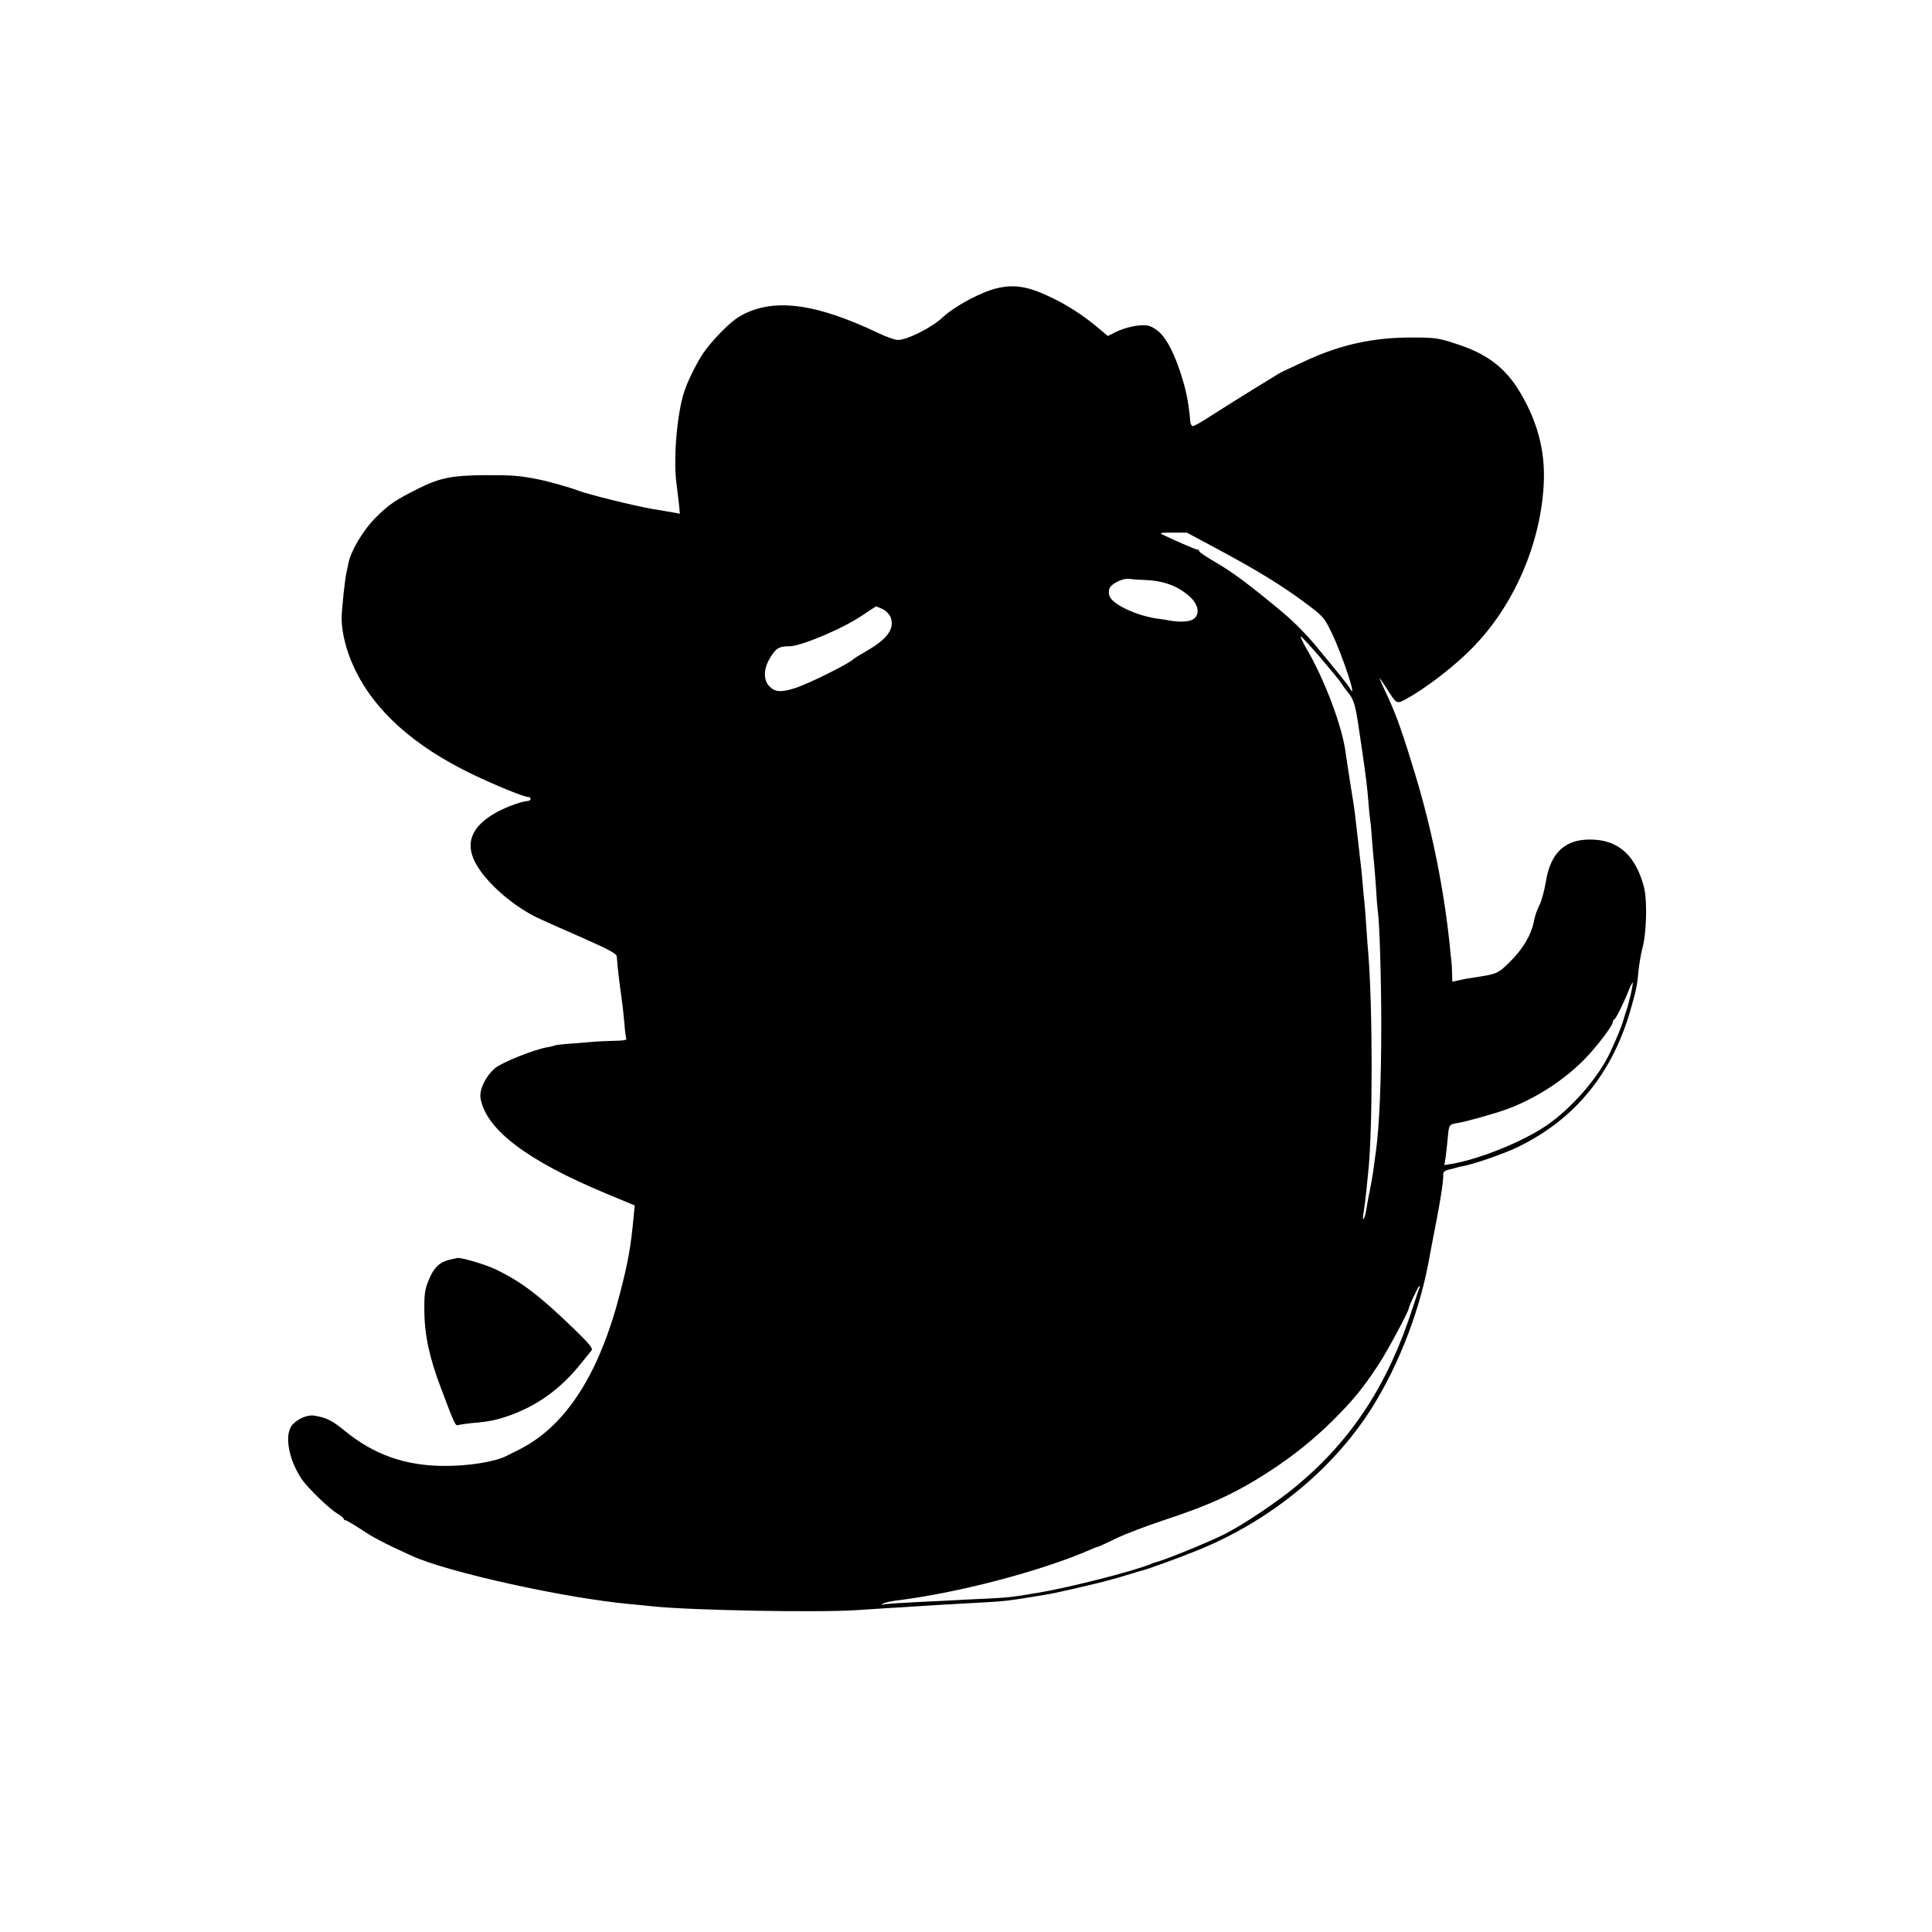
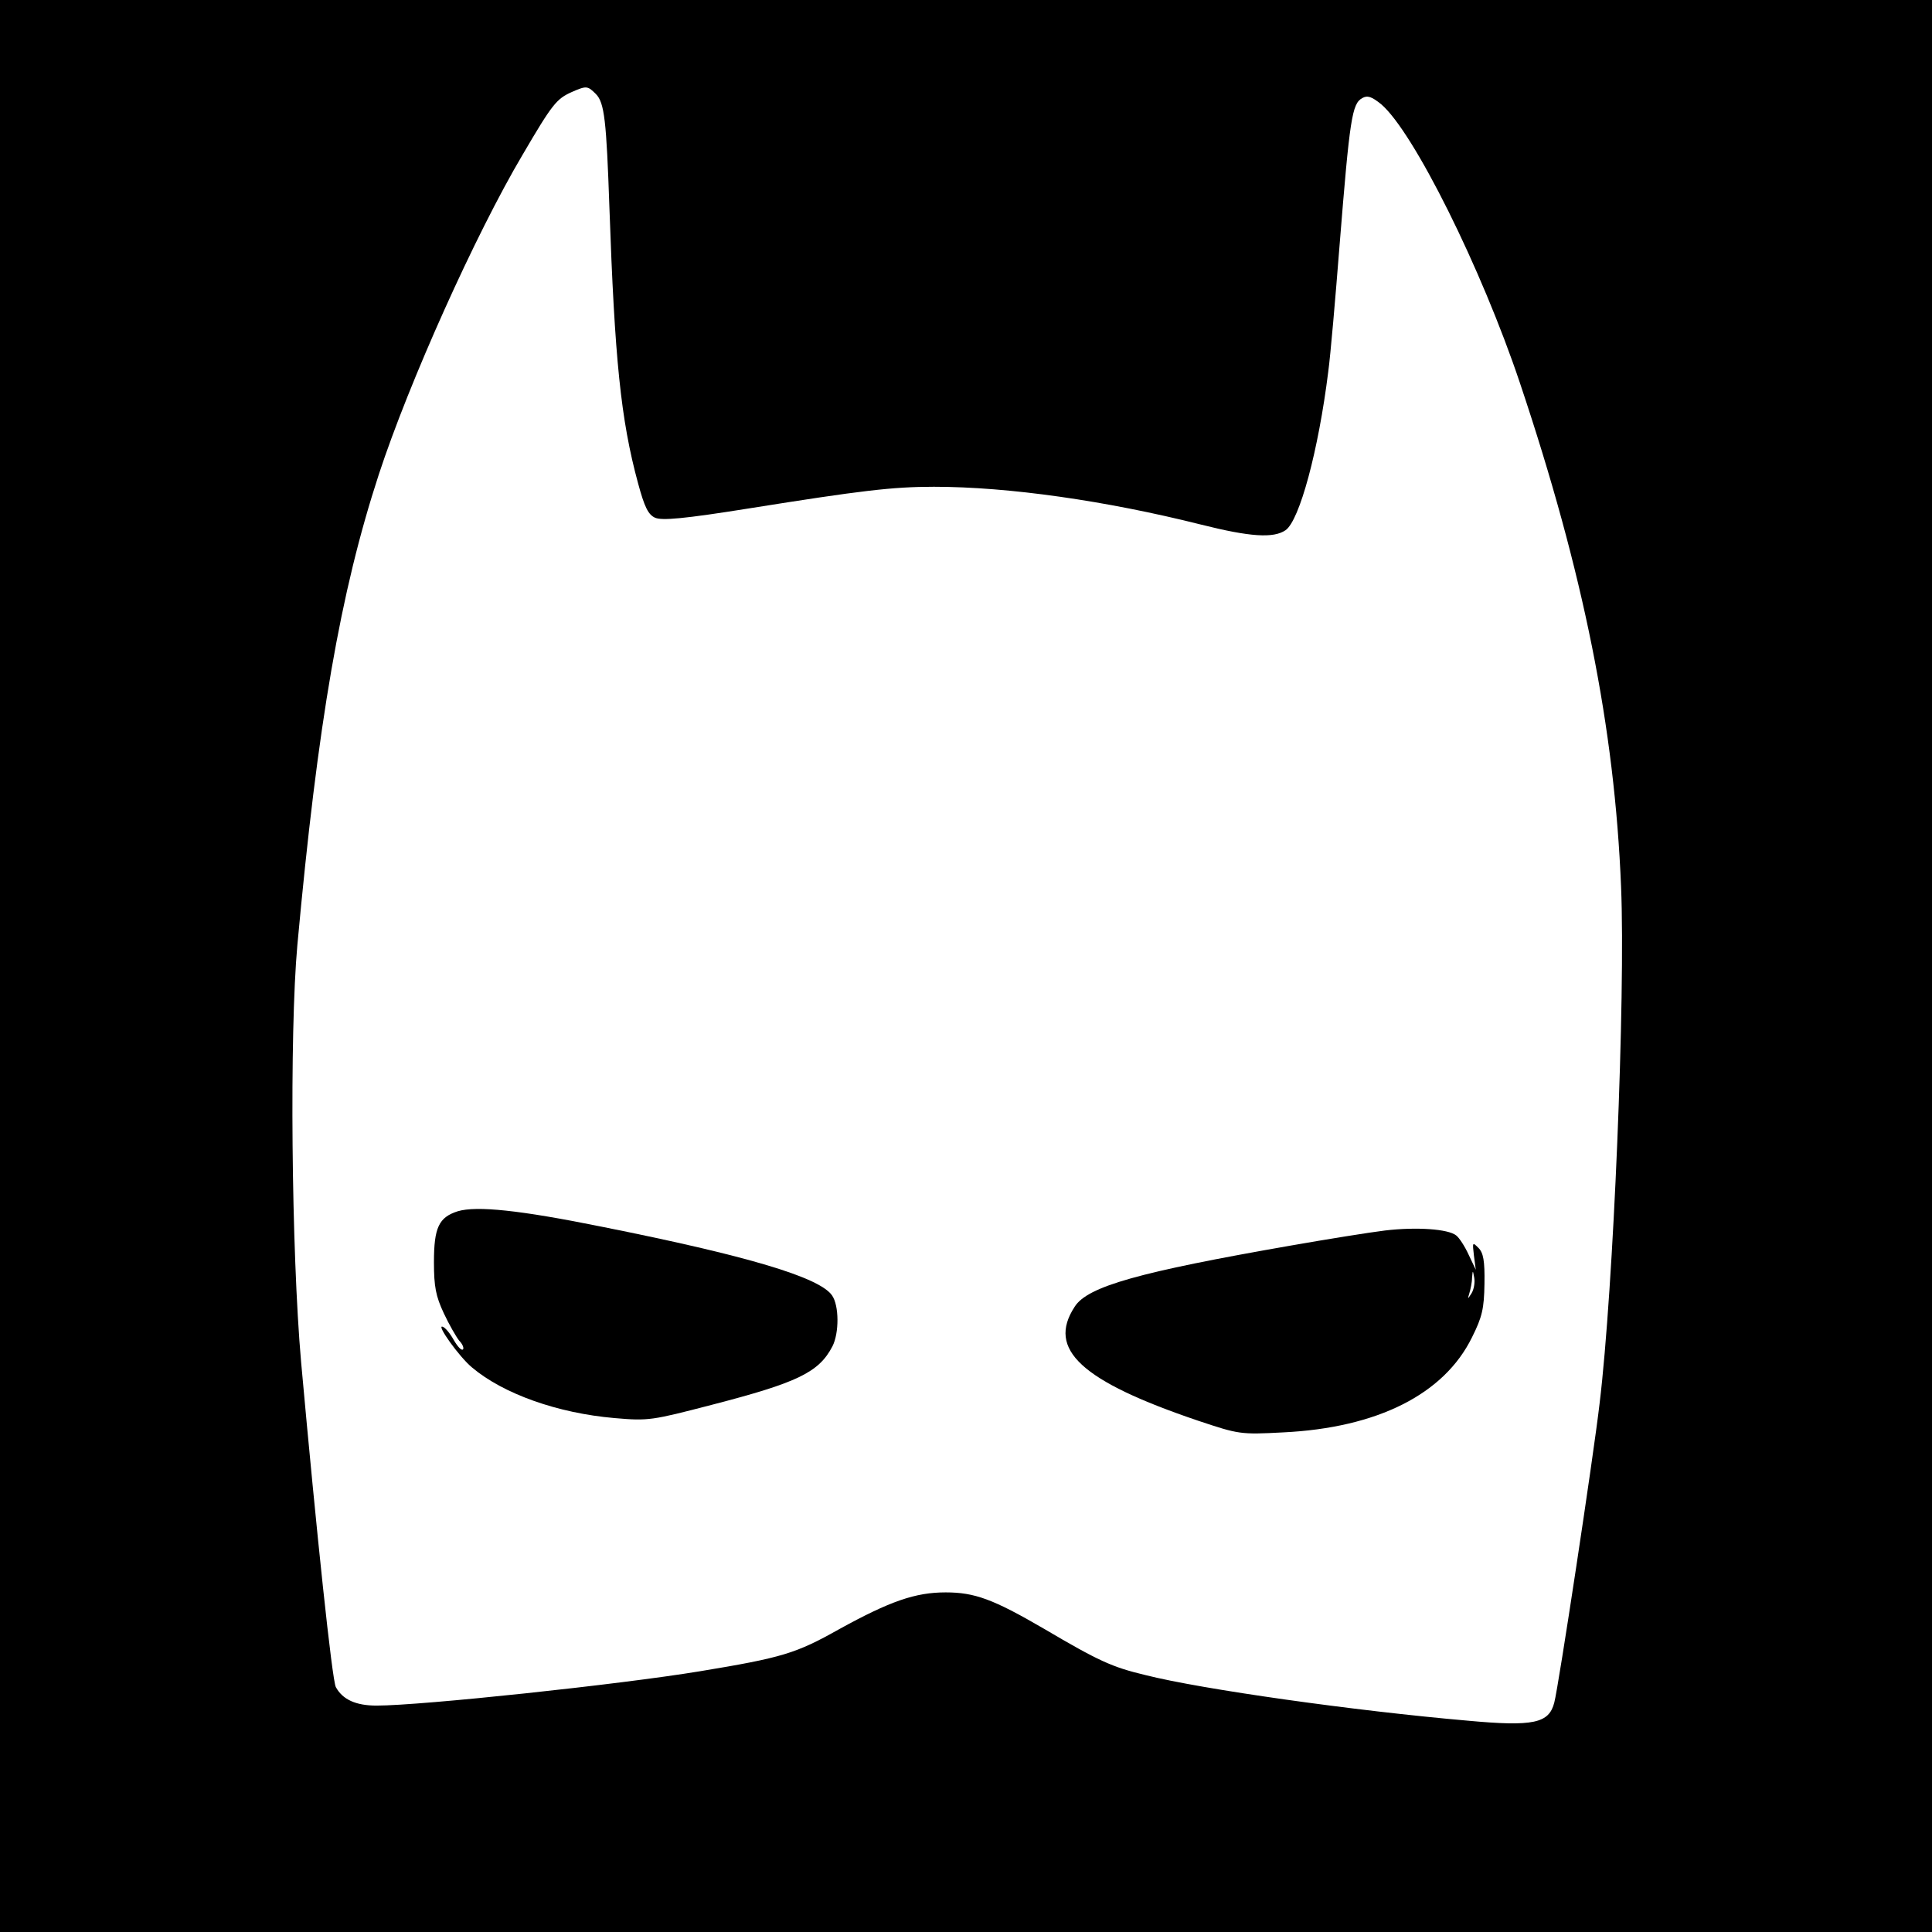
- <svg xmlns="http://www.w3.org/2000/svg" version="1.0" width="16pt" height="16pt" viewBox="0 0 16 16" preserveAspectRatio="xMidYMid meet">
-   <g transform="translate(0,16) scale(0.001564,-0.001564)" fill="#000000" stroke="none">
-     <path d="M5284 8705 c-86 -19 -226 -94 -291 -154 -58 -55 -189 -121 -239 -121 -14 0 -60 16 -102 36 -340 162 -565 189 -737 88 -47 -27 -138 -119 -188 -189 -31 -44 -81 -142 -101 -200 -40 -112 -62 -360 -44 -495 4 -30 10 -79 13 -107 l5 -53 -27 5 c-16 3 -68 12 -118 20 -93 16 -345 78 -395 98 -35 14 -159 49 -205 58 -104 21 -144 24 -290 23 -170 -1 -237 -14 -350 -71 -121 -60 -157 -85 -225 -153 -67 -66 -135 -181 -146 -247 -3 -15 -7 -35 -9 -43 -8 -30 -26 -196 -26 -245 0 -73 25 -174 67 -262 106 -226 316 -414 626 -563 127 -61 273 -120 295 -120 18 0 16 -20 -2 -21 -44 -4 -137 -40 -191 -75 -108 -68 -138 -150 -90 -246 52 -106 208 -243 348 -305 34 -16 138 -62 232 -103 135 -60 171 -80 172 -95 2 -39 15 -151 24 -210 5 -33 12 -96 16 -140 3 -44 8 -83 11 -87 2 -5 -26 -9 -64 -9 -37 -1 -81 -3 -98 -4 -16 -2 -70 -6 -119 -10 -49 -3 -92 -8 -96 -10 -4 -2 -22 -7 -41 -10 -68 -11 -241 -80 -278 -111 -51 -45 -85 -115 -76 -162 31 -164 246 -327 658 -499 l158 -66 -6 -61 c-15 -159 -28 -234 -72 -404 -110 -428 -287 -703 -533 -827 -30 -15 -62 -31 -72 -36 -58 -29 -200 -52 -323 -51 -208 0 -375 59 -531 187 -63 52 -96 69 -159 79 -43 8 -113 -28 -129 -68 -27 -62 1 -179 63 -270 34 -48 145 -156 190 -182 17 -10 31 -22 31 -26 0 -4 4 -8 10 -8 5 0 42 -22 82 -48 65 -44 119 -72 268 -140 189 -87 820 -226 1160 -256 36 -3 90 -9 120 -12 205 -21 871 -33 1070 -20 63 4 140 9 170 11 30 1 96 6 145 9 88 6 161 10 360 21 112 6 142 10 270 31 93 15 116 20 150 28 11 2 72 16 135 31 63 14 153 38 200 53 47 14 87 26 90 27 25 5 193 66 301 110 362 149 679 402 885 707 152 226 275 530 328 813 8 44 26 139 40 210 26 134 40 227 38 257 0 12 9 20 26 24 15 3 34 8 42 11 8 3 26 7 40 9 54 10 216 66 284 99 309 149 510 397 606 749 26 95 29 107 36 186 4 36 13 90 21 120 22 82 26 254 8 323 -42 160 -128 243 -262 251 -149 9 -231 -62 -257 -220 -8 -49 -24 -107 -35 -128 -12 -22 -23 -56 -27 -75 -12 -75 -59 -156 -131 -226 -62 -61 -66 -62 -188 -81 -22 -3 -57 -9 -77 -14 l-38 -8 -1 42 c0 22 -2 50 -3 61 -2 11 -6 54 -10 95 -30 289 -93 605 -181 895 -67 222 -101 317 -145 413 -27 56 -47 102 -45 102 1 0 21 -29 44 -65 42 -68 49 -72 84 -53 116 61 285 192 382 297 214 227 350 557 360 868 5 163 -36 314 -125 464 -78 132 -177 207 -341 259 -94 31 -112 33 -238 33 -203 0 -377 -39 -561 -125 -47 -22 -94 -44 -105 -49 -11 -5 -27 -13 -35 -18 -8 -5 -71 -44 -140 -86 -69 -42 -165 -103 -215 -135 -49 -32 -94 -58 -100 -56 -5 1 -11 11 -12 22 -10 111 -23 173 -55 269 -40 118 -81 190 -128 221 -33 22 -46 25 -96 20 -32 -3 -80 -17 -108 -30 l-50 -25 -51 43 c-77 65 -169 125 -259 166 -111 53 -185 65 -272 45z m1159 -1380 c216 -116 343 -194 464 -284 100 -74 104 -79 144 -161 58 -119 141 -373 97 -295 -9 17 -52 70 -180 225 -50 60 -117 128 -173 175 -171 143 -269 216 -352 264 -51 30 -93 57 -93 62 0 5 -4 9 -10 9 -8 0 -94 37 -175 75 -29 14 -27 15 44 15 l75 0 159 -85z m-380 -166 c102 -4 178 -33 241 -92 44 -42 50 -93 14 -116 -22 -14 -76 -16 -128 -6 -13 3 -42 7 -65 10 -114 17 -240 78 -251 122 -4 14 -3 33 3 42 14 24 74 51 101 46 13 -2 52 -5 85 -6z m-1389 -154 c17 -8 36 -28 42 -43 22 -59 -15 -113 -121 -175 -38 -22 -72 -43 -75 -46 -18 -22 -239 -132 -309 -154 -74 -24 -107 -22 -136 8 -31 30 -33 85 -5 138 34 62 53 76 109 75 62 0 283 93 386 163 39 26 72 48 73 48 2 1 18 -6 36 -14z m2315 -254 c51 -60 101 -120 110 -134 9 -14 28 -41 44 -60 25 -32 35 -64 52 -182 3 -22 12 -83 20 -135 19 -131 24 -174 31 -258 3 -40 7 -81 9 -92 2 -10 7 -59 10 -107 4 -48 8 -104 11 -123 2 -19 6 -77 10 -130 3 -52 7 -106 9 -119 10 -60 19 -368 19 -611 0 -295 -10 -529 -28 -665 -3 -16 -7 -52 -11 -80 -5 -41 -19 -120 -30 -170 -1 -5 -5 -31 -10 -58 -4 -26 -11 -49 -15 -52 -4 -2 -4 14 1 38 4 23 10 74 14 112 4 39 8 84 10 100 24 220 24 868 0 1160 -2 22 -7 83 -10 135 -3 52 -8 111 -10 130 -2 19 -7 67 -10 105 -3 39 -8 88 -11 110 -9 79 -13 111 -19 165 -6 58 -13 115 -21 165 -3 17 -7 41 -9 55 -2 14 -8 54 -14 90 -6 36 -12 81 -15 100 -17 140 -112 393 -210 559 -19 34 -32 61 -28 61 4 0 49 -49 101 -109z m1645 -1791 c-9 -36 -18 -72 -22 -80 -7 -20 -7 -21 -17 -55 -9 -31 -32 -87 -68 -165 -62 -135 -209 -303 -342 -392 -127 -86 -360 -179 -505 -202 l-32 -5 7 42 c3 23 8 69 11 102 6 69 8 72 49 78 46 7 214 54 273 77 144 55 286 146 393 252 64 63 159 186 159 206 0 6 3 12 8 14 8 3 51 90 77 156 10 24 19 41 21 40 1 -2 -4 -33 -12 -68z m-1117 -1547 c-3 -5 -18 -51 -35 -103 -131 -408 -320 -699 -612 -944 -104 -87 -284 -208 -387 -260 -91 -45 -315 -137 -373 -151 -3 -1 -12 -4 -20 -8 -101 -40 -432 -124 -595 -151 -143 -24 -156 -25 -276 -31 -63 -3 -152 -7 -199 -10 -269 -13 -336 -17 -345 -22 -7 -4 -7 -2 0 5 6 5 37 13 70 17 324 39 773 157 1032 271 17 8 34 14 37 14 3 0 47 20 98 45 51 24 161 66 243 93 250 82 386 144 565 260 125 81 238 171 343 276 103 103 157 169 240 296 46 71 157 278 157 293 0 11 50 117 55 117 4 0 4 -3 2 -7z" />
-     <path d="M2381 3560 c-53 -13 -84 -42 -110 -106 -21 -50 -25 -74 -24 -164 1 -131 27 -250 89 -413 76 -201 75 -198 93 -192 9 2 41 7 71 10 90 7 130 16 201 41 146 53 267 140 371 269 27 33 54 66 60 74 9 11 -9 33 -88 110 -186 180 -281 253 -420 320 -51 25 -180 63 -202 60 -4 -1 -22 -5 -41 -9z" />
+ <svg xmlns="http://www.w3.org/2000/svg" version="1.0" width="512pt" height="512pt" viewBox="0 0 512 512" preserveAspectRatio="xMidYMid meet">
+   <g transform="translate(0,512) scale(0.1,-0.1)" fill="#000000" stroke="none">
+     <path d="M0 2560 l0 -2560 2560 0 2560 0 0 2560 0 2560 -2560 0 -2560 0 0 -2560z m1579 2311 c23 -23 28 -71 36 -301 14 -401 30 -562 76 -731 17 -63 27 -83 45 -91 18 -8 76 -3 251 25 295 47 378 57 488 57 198 0 456 -37 707 -100 131 -33 193 -37 225 -15 37 26 87 211 113 420 6 44 19 195 30 335 27 337 33 375 60 390 14 8 25 4 50 -16 86 -73 266 -435 368 -739 169 -504 251 -915 268 -1335 12 -287 -20 -1066 -57 -1370 -16 -138 -109 -752 -120 -792 -14 -55 -55 -64 -229 -48 -299 26 -705 83 -855 121 -88 21 -123 37 -269 123 -134 78 -183 96 -260 96 -80 0 -147 -23 -283 -98 -114 -64 -150 -75 -368 -111 -212 -35 -738 -91 -857 -91 -55 0 -90 16 -108 49 -10 19 -51 407 -92 861 -26 294 -31 873 -10 1105 54 590 114 936 216 1248 80 244 256 636 381 847 79 135 90 148 130 166 39 17 42 17 64 -5z" />
+     <path d="M1213 1910 c-50 -16 -63 -43 -63 -135 0 -65 5 -90 26 -135 14 -30 33 -63 41 -73 9 -9 13 -20 10 -23 -4 -4 -14 7 -24 24 -10 18 -23 34 -30 36 -18 7 44 -80 78 -108 83 -70 227 -121 377 -134 91 -8 100 -6 258 35 228 59 284 86 320 155 18 35 18 108 -1 135 -33 48 -224 105 -610 182 -217 44 -332 56 -382 41z" />
+     <path d="M3670 1859 c-41 -5 -153 -23 -250 -40 -401 -70 -538 -108 -572 -162 -74 -113 17 -197 327 -302 108 -36 112 -37 225 -31 250 12 427 101 501 252 27 54 32 76 33 142 1 61 -3 82 -16 95 -16 16 -16 15 -12 -20 l5 -38 -19 40 c-10 22 -25 45 -33 51 -21 17 -105 23 -189 13z m230 -166 c-11 -17 -11 -17 -6 0 3 10 7 28 7 40 2 22 2 22 6 0 2 -12 -1 -30 -7 -40z" />
  </g>
</svg>
